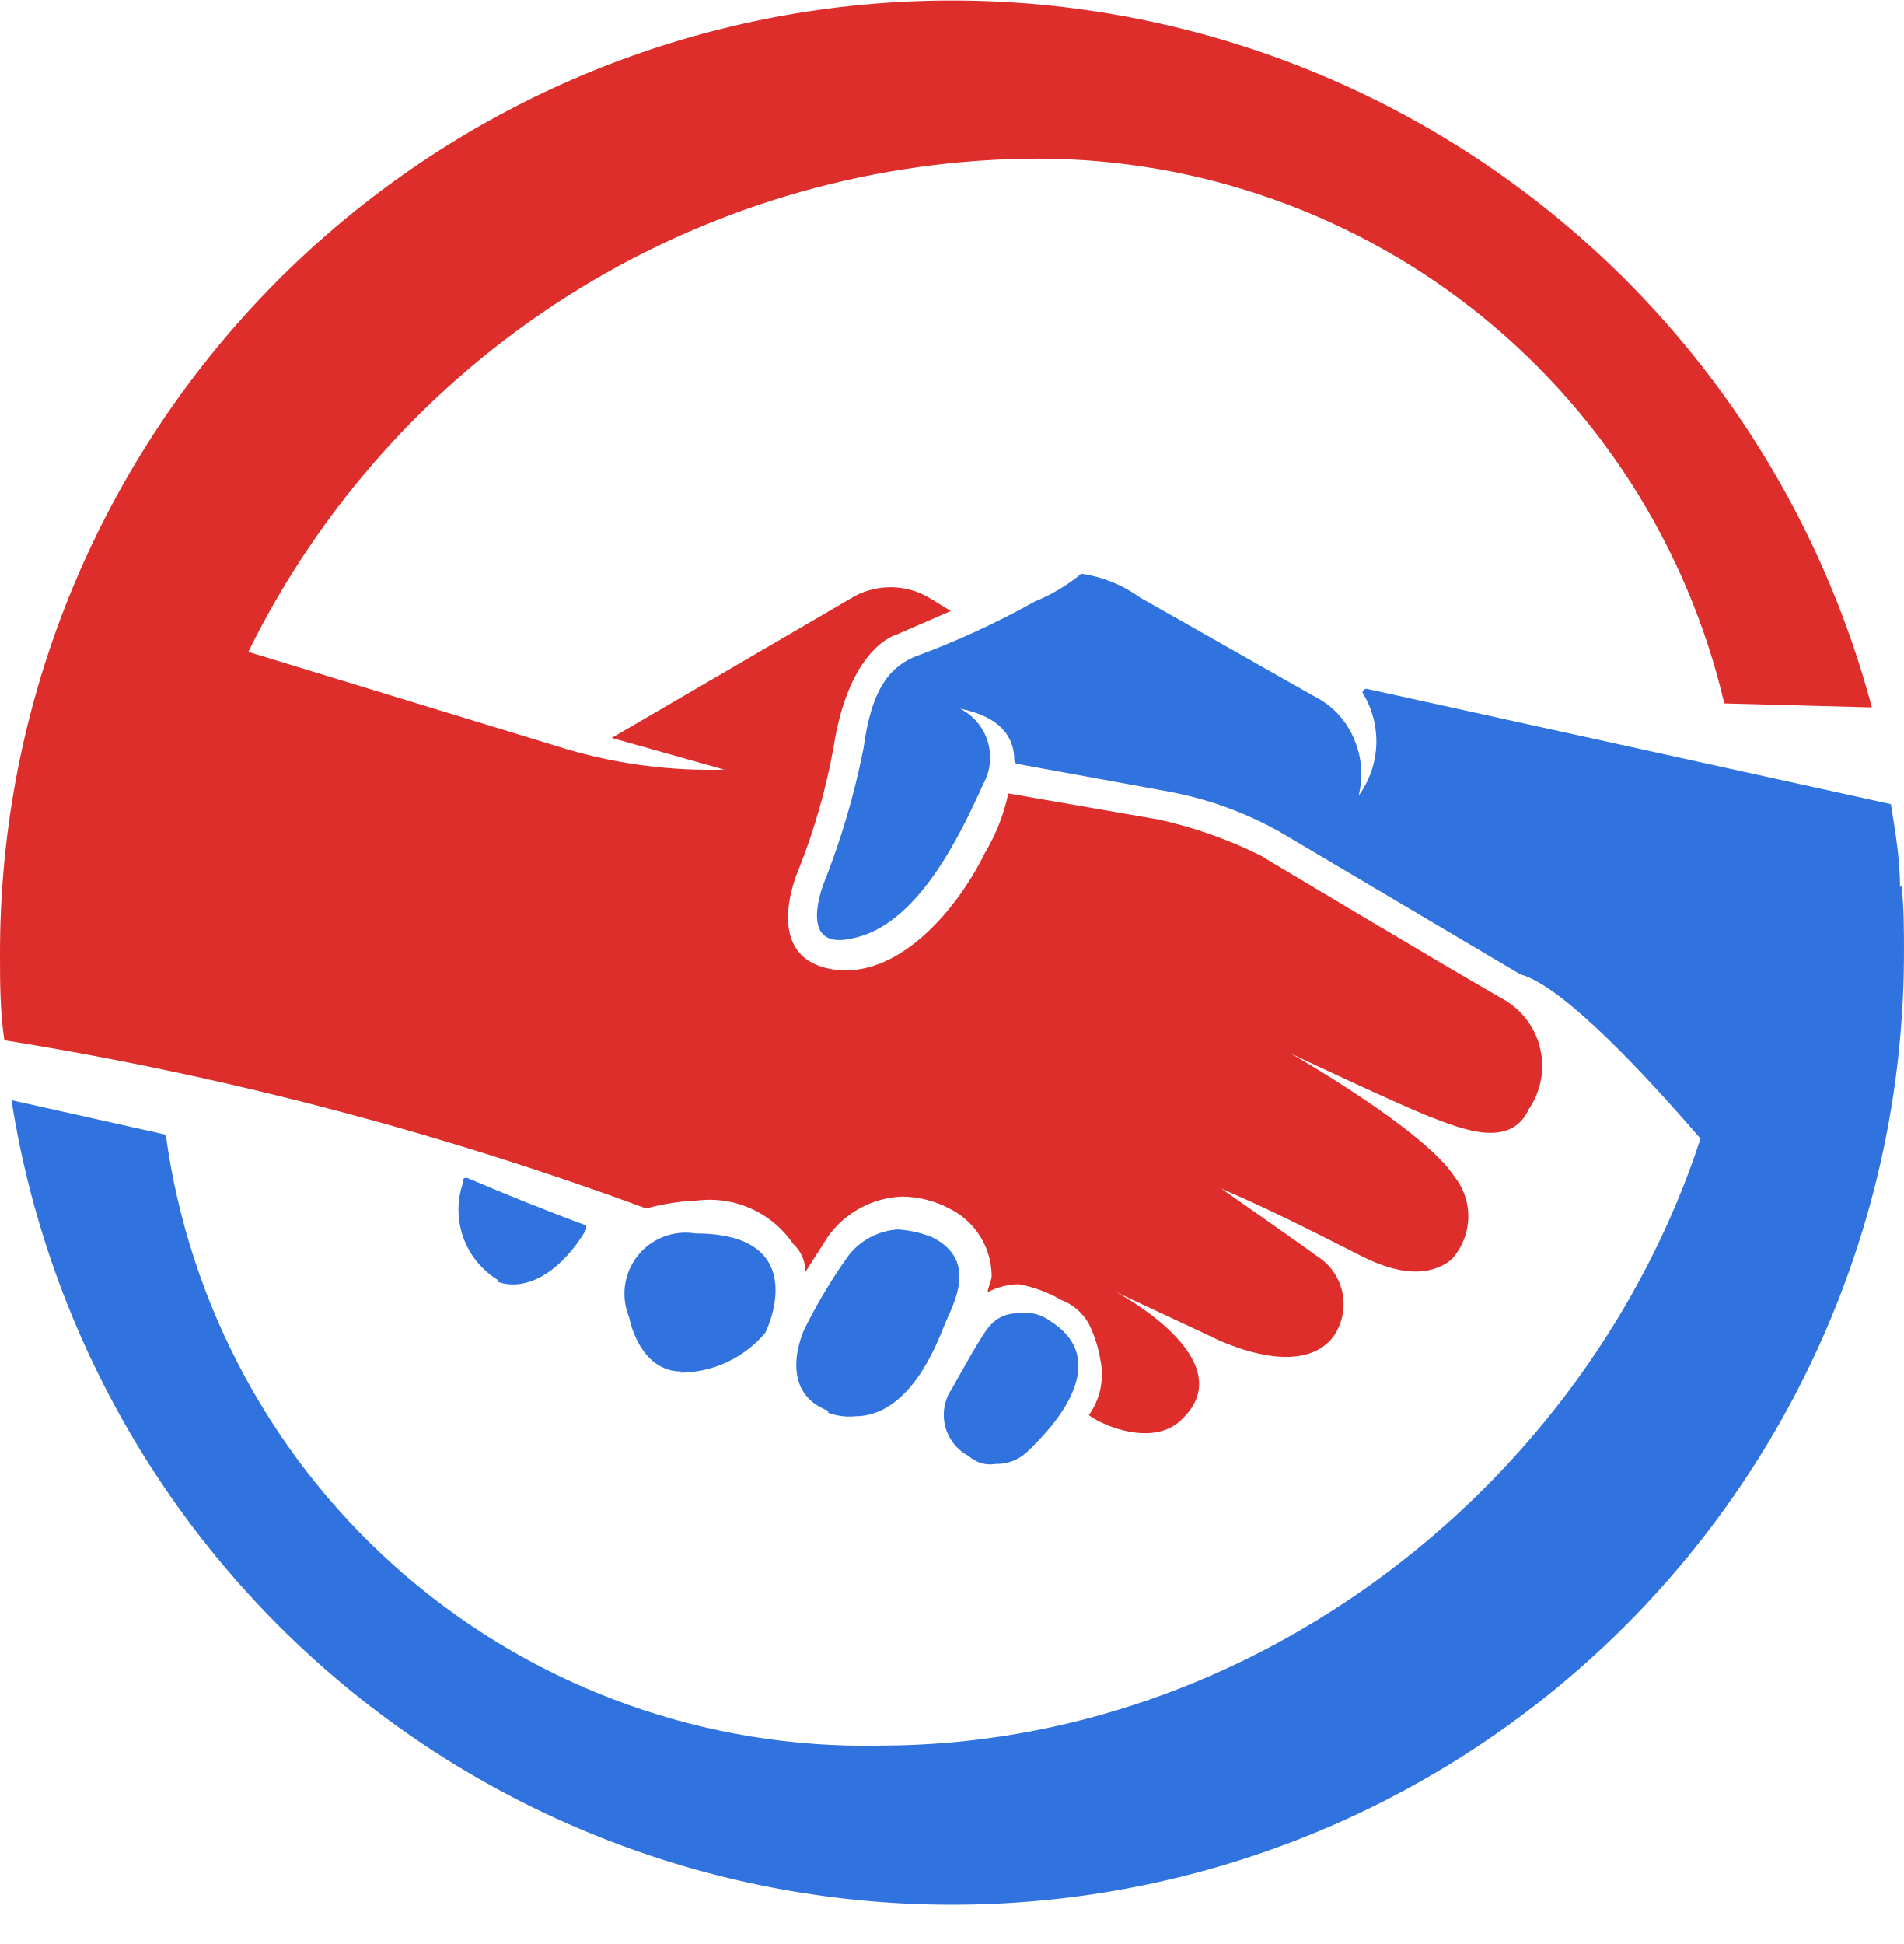
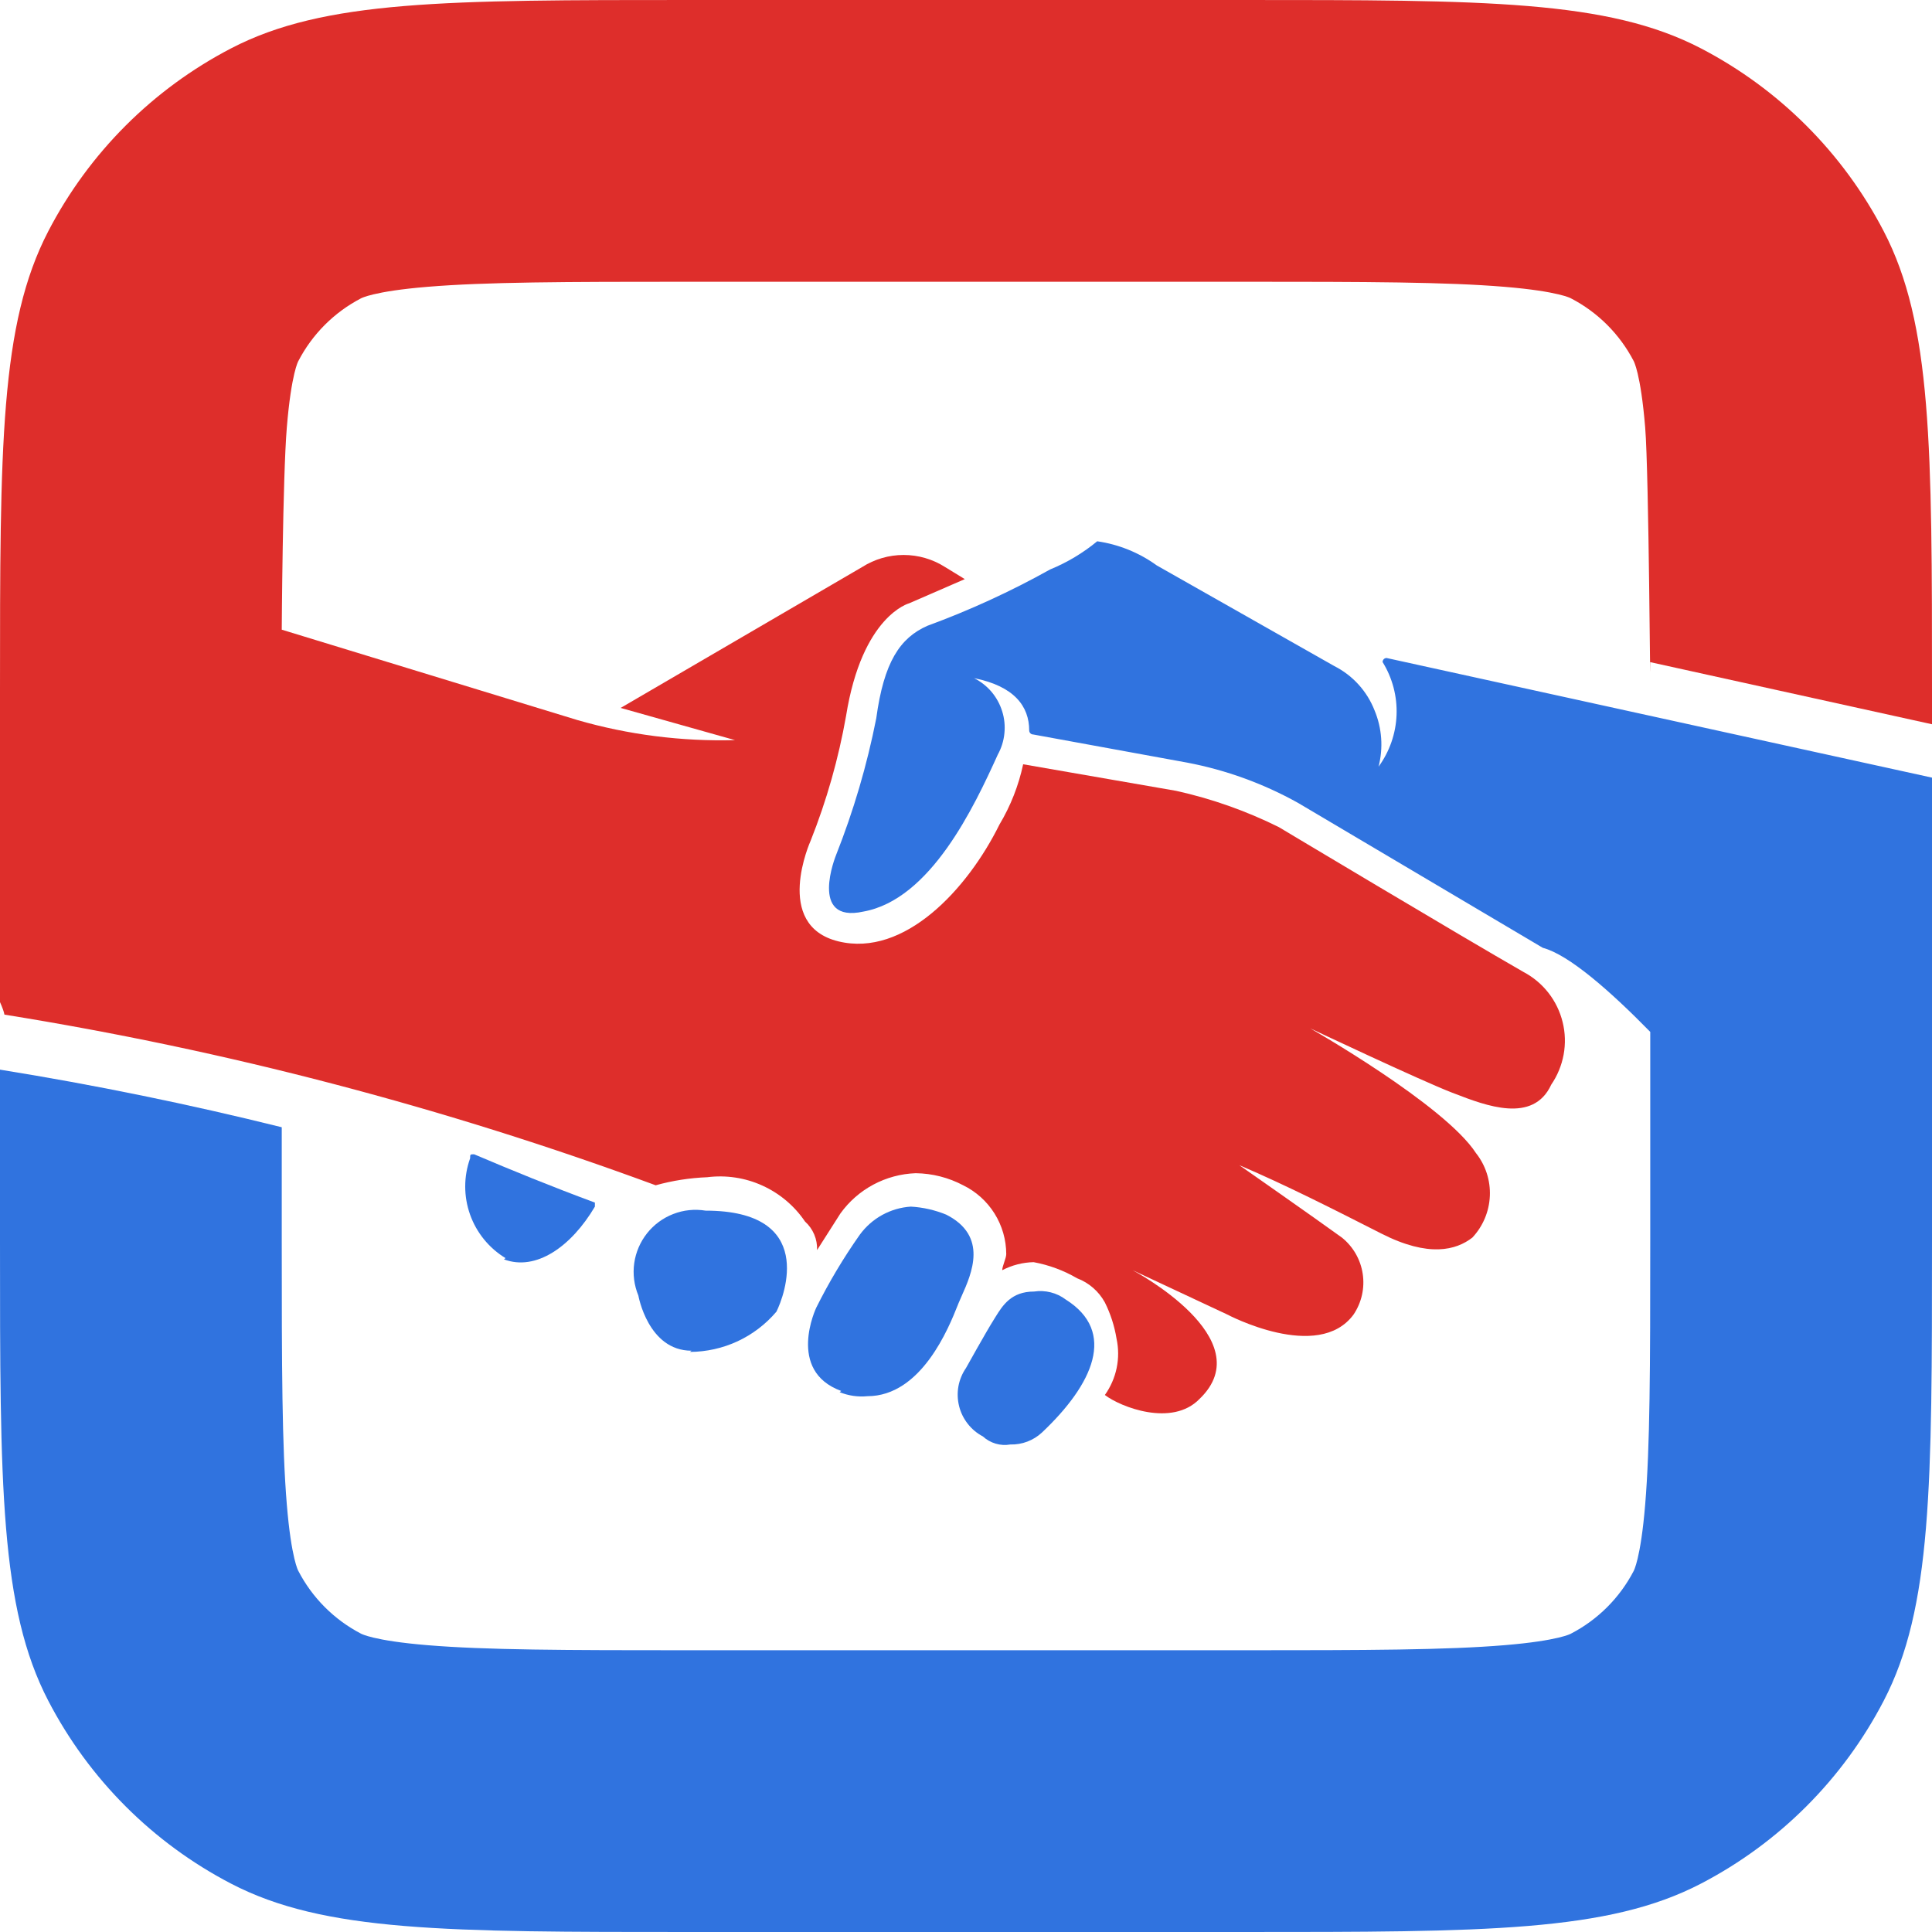
- <svg xmlns="http://www.w3.org/2000/svg" width="48" height="49" viewBox="0 0 48 49" fill="none">
-   <path d="M24 35C24 35 24.5 34.1 24.69 33.8C24.88 33.5 25.08 33.1 25.69 33.1C25.828 33.079 25.97 33.086 26.105 33.12C26.241 33.155 26.368 33.216 26.48 33.3C27.75 34.1 27.16 35.4 25.89 36.6C25.677 36.8 25.393 36.908 25.1 36.9C24.979 36.921 24.855 36.914 24.737 36.879C24.619 36.845 24.51 36.783 24.42 36.7C24.273 36.623 24.145 36.516 24.043 36.386C23.941 36.256 23.867 36.105 23.828 35.944C23.788 35.784 23.783 35.617 23.812 35.454C23.842 35.291 23.906 35.136 24 35ZM20.86 35.6C21.078 35.689 21.315 35.723 21.55 35.7C22.93 35.7 23.61 33.9 23.81 33.4C24.01 32.9 24.69 31.79 23.51 31.19C23.23 31.075 22.932 31.008 22.63 30.99C22.38 31.006 22.137 31.078 21.917 31.199C21.698 31.32 21.507 31.487 21.36 31.69C20.955 32.265 20.594 32.87 20.28 33.5C20.28 33.5 19.53 35.07 20.9 35.57L20.86 35.6ZM17.14 34.6C17.549 34.599 17.954 34.509 18.325 34.336C18.696 34.163 19.025 33.912 19.29 33.6C19.49 33.2 20.29 31.09 17.53 31.09C17.259 31.046 16.982 31.075 16.726 31.174C16.47 31.273 16.245 31.439 16.075 31.654C15.905 31.869 15.795 32.126 15.757 32.398C15.719 32.67 15.755 32.947 15.86 33.2C15.86 33.2 16.1 34.57 17.18 34.57L17.14 34.6ZM12.52 32.3C13.31 32.6 14.19 31.99 14.78 30.99V30.89C13.7 30.49 12.72 30.09 11.78 29.69C11.68 29.69 11.68 29.69 11.68 29.79C11.518 30.241 11.518 30.735 11.678 31.187C11.838 31.639 12.15 32.021 12.56 32.27L12.52 32.3ZM47.9 22.36C47.9 21.65 47.78 20.96 47.67 20.27L34.45 17.36C34.423 17.36 34.398 17.371 34.379 17.389C34.361 17.408 34.35 17.433 34.35 17.46C34.594 17.854 34.715 18.312 34.697 18.775C34.679 19.238 34.523 19.686 34.25 20.06C34.37 19.595 34.335 19.103 34.15 18.66C33.963 18.183 33.607 17.792 33.15 17.56L28.74 15.06C28.302 14.744 27.794 14.538 27.26 14.46C26.907 14.751 26.513 14.987 26.09 15.16C25.112 15.707 24.092 16.175 23.04 16.56C22.36 16.86 21.96 17.46 21.77 18.86C21.541 20.021 21.206 21.159 20.77 22.26C20.77 22.26 20.08 23.96 21.45 23.66C23.12 23.36 24.2 21.06 24.79 19.76C24.88 19.597 24.936 19.418 24.954 19.233C24.973 19.049 24.954 18.862 24.899 18.684C24.844 18.507 24.754 18.343 24.634 18.201C24.514 18.059 24.366 17.943 24.2 17.86C25.2 18.06 25.57 18.56 25.57 19.16C25.57 19.186 25.581 19.212 25.599 19.231C25.618 19.25 25.643 19.26 25.67 19.26L29.5 19.96C30.464 20.144 31.393 20.482 32.25 20.96L38.33 24.56C39.42 24.85 41.57 27.19 42.87 28.7C40 37.47 31.57 44 22.18 44C17.812 44.091 13.564 42.572 10.244 39.732C6.924 36.892 4.766 32.929 4.18 28.6L0.29 27.73C1.227 33.7 4.381 39.097 9.123 42.843C13.865 46.589 19.846 48.408 25.871 47.937C31.895 47.466 37.521 44.74 41.623 40.302C45.725 35.865 48.003 30.043 48 24C48 23.44 48 22.88 47.94 22.33L47.9 22.36Z" fill="#3073DF" />
-   <path d="M25.82 4C29.889 3.925 33.86 5.247 37.072 7.745C40.284 10.244 42.542 13.768 43.47 17.73L47.19 17.83C45.69 12.202 42.194 7.312 37.355 4.072C32.516 0.831 26.663 -0.54 20.889 0.215C15.114 0.97 9.81 3.799 5.967 8.175C2.124 12.552 0.003 18.176 0 24C0 24.75 0 25.49 0.11 26.22C5.628 27.106 11.047 28.526 16.29 30.46C16.708 30.345 17.137 30.278 17.57 30.26C18.037 30.201 18.511 30.273 18.94 30.467C19.369 30.661 19.736 30.97 20 31.36C20.099 31.449 20.177 31.559 20.229 31.682C20.281 31.804 20.305 31.937 20.3 32.07L20.88 31.16C21.095 30.862 21.375 30.617 21.699 30.443C22.023 30.27 22.383 30.173 22.75 30.16C23.162 30.166 23.566 30.268 23.93 30.46C24.25 30.617 24.52 30.86 24.709 31.162C24.898 31.464 24.999 31.814 25 32.17C25 32.27 24.9 32.47 24.9 32.57C25.141 32.445 25.408 32.377 25.68 32.37C26.06 32.44 26.426 32.576 26.76 32.77C27.054 32.882 27.298 33.095 27.45 33.37C27.591 33.654 27.689 33.957 27.74 34.27C27.792 34.511 27.793 34.76 27.743 35.001C27.693 35.242 27.593 35.47 27.45 35.67C27.84 35.97 29.12 36.47 29.8 35.77C31.37 34.27 28.14 32.57 28.14 32.57L30.49 33.67C30.49 33.67 32.75 34.87 33.63 33.67C33.829 33.373 33.91 33.012 33.856 32.659C33.803 32.305 33.618 31.984 33.34 31.76C32.65 31.26 30.79 29.96 30.79 29.96C31.96 30.46 33.14 31.06 34.32 31.66C35.5 32.26 36.18 32.07 36.58 31.76C36.844 31.479 36.998 31.112 37.015 30.727C37.032 30.341 36.909 29.963 36.67 29.66C35.89 28.46 32.55 26.56 32.55 26.56C32.55 26.56 35.3 27.86 36.08 28.16C36.86 28.46 38.08 28.96 38.54 27.96C38.694 27.735 38.799 27.481 38.848 27.213C38.897 26.945 38.889 26.67 38.823 26.405C38.758 26.141 38.638 25.893 38.47 25.678C38.302 25.464 38.091 25.287 37.85 25.16C36.28 24.26 31.77 21.56 31.77 21.56C30.959 21.158 30.103 20.856 29.22 20.66L25.42 20C25.307 20.529 25.108 21.036 24.83 21.5C24.04 23.1 22.47 24.8 20.83 24.4C19.19 24 20.14 21.9 20.14 21.9C20.538 20.899 20.833 19.861 21.02 18.8C21.42 16.3 22.59 16 22.59 16L23.97 15.4L23.48 15.1C23.172 14.904 22.815 14.8 22.45 14.8C22.085 14.8 21.728 14.904 21.42 15.1L15.42 18.6L18.26 19.4C16.935 19.437 15.613 19.268 14.34 18.9L6.26 16.43C8.065 12.762 10.846 9.663 14.296 7.47C17.746 5.278 21.733 4.077 25.82 4Z" fill="#DE2E2B" />
+ <svg xmlns="http://www.w3.org/2000/svg" width="48" height="48" viewBox="0 0 48 48" fill="none">
+   <path d="M7 15.644C7 15.644 7.023 11.86 7.126 10.62C7.182 9.944 7.253 9.532 7.313 9.279C7.367 9.054 7.408 8.977 7.412 8.971C7.758 8.303 8.303 7.758 8.971 7.411C8.978 7.408 9.054 7.367 9.279 7.313C9.532 7.253 9.944 7.182 10.62 7.126C12.069 7.006 14.004 7 17.156 7H30.844C33.996 7 35.931 7.006 37.38 7.126C38.056 7.182 38.468 7.253 38.721 7.313C38.946 7.367 39.023 7.408 39.029 7.412C39.697 7.758 40.242 8.303 40.589 8.971C40.592 8.978 40.633 9.054 40.687 9.279C40.747 9.532 40.818 9.944 40.874 10.62C40.969 11.762 41 17.943 41 16.451L48 17.994V17.156C48 11.088 48 8.053 46.8 5.744C45.789 3.798 44.202 2.211 42.256 1.2C39.947 -1.19209e-07 36.912 0 30.844 0H17.156C11.088 0 8.053 -1.19209e-07 5.744 1.2C3.798 2.211 2.211 3.798 1.2 5.744C0 8.053 0 11.088 0 17.156V24.897C0.061 25.035 0.098 25.139 0.109 25.202L0.11 25.208C5.628 26.094 11.047 27.514 16.29 29.448C16.708 29.332 17.137 29.265 17.57 29.248C18.037 29.189 18.511 29.26 18.94 29.455C19.369 29.649 19.736 29.958 20 30.348C20.099 30.437 20.177 30.547 20.229 30.669C20.281 30.792 20.305 30.924 20.3 31.058L20.88 30.148C21.095 29.849 21.375 29.604 21.699 29.431C22.023 29.258 22.383 29.161 22.75 29.148C23.162 29.153 23.566 29.256 23.93 29.448C24.25 29.604 24.52 29.848 24.709 30.15C24.898 30.452 24.999 30.801 25 31.158C25 31.208 24.975 31.283 24.95 31.358C24.925 31.433 24.9 31.508 24.9 31.558C25.141 31.433 25.408 31.364 25.68 31.358C26.06 31.428 26.426 31.563 26.76 31.758C27.054 31.87 27.298 32.082 27.45 32.358C27.591 32.641 27.689 32.945 27.74 33.258C27.792 33.498 27.793 33.747 27.743 33.988C27.693 34.229 27.593 34.457 27.45 34.658C27.84 34.958 29.12 35.458 29.8 34.758C31.37 33.258 28.14 31.558 28.14 31.558L30.49 32.658C30.49 32.658 32.75 33.858 33.63 32.658C33.829 32.361 33.91 32 33.856 31.646C33.803 31.293 33.618 30.972 33.34 30.748C32.65 30.248 30.79 28.948 30.79 28.948C31.96 29.448 33.14 30.048 34.32 30.648C35.5 31.248 36.18 31.058 36.58 30.748C36.844 30.466 36.998 30.1 37.015 29.714C37.032 29.329 36.909 28.95 36.67 28.648C35.89 27.448 32.55 25.548 32.55 25.548C32.55 25.548 35.3 26.848 36.08 27.148C36.099 27.155 36.119 27.163 36.138 27.17C36.919 27.471 38.091 27.923 38.54 26.948C38.694 26.723 38.799 26.468 38.848 26.201C38.897 25.933 38.889 25.657 38.823 25.393C38.758 25.128 38.638 24.881 38.47 24.666C38.302 24.451 38.091 24.275 37.85 24.148C36.28 23.248 31.77 20.548 31.77 20.548C30.959 20.146 30.103 19.843 29.22 19.648L25.42 18.988C25.307 19.517 25.108 20.023 24.83 20.488C24.04 22.088 22.47 23.788 20.83 23.388C19.19 22.988 20.14 20.888 20.14 20.888C20.538 19.887 20.833 18.848 21.02 17.788C21.42 15.288 22.59 14.988 22.59 14.988L23.97 14.388L23.48 14.088C23.172 13.892 22.815 13.788 22.45 13.788C22.085 13.788 21.728 13.892 21.42 14.088L15.42 17.588L18.26 18.388C16.935 18.424 15.613 18.256 14.34 17.888L7 15.644Z" fill="#DE2E2B" />
+   <path d="M24.69 32.788C24.5 33.088 24 33.988 24 33.988C23.906 34.124 23.842 34.279 23.812 34.441C23.783 34.604 23.788 34.771 23.828 34.932C23.867 35.093 23.941 35.243 24.043 35.373C24.145 35.504 24.273 35.611 24.42 35.688C24.51 35.771 24.619 35.832 24.737 35.867C24.855 35.902 24.979 35.909 25.1 35.888C25.393 35.896 25.677 35.788 25.89 35.588C27.16 34.388 27.75 33.088 26.48 32.288C26.368 32.203 26.241 32.142 26.105 32.108C25.97 32.074 25.828 32.067 25.69 32.088C25.125 32.088 24.912 32.431 24.732 32.72C24.718 32.743 24.704 32.766 24.69 32.788Z" fill="#3073DF" />
+   <path d="M21.55 34.688C21.315 34.711 21.079 34.676 20.86 34.588L20.9 34.558C19.53 34.058 20.28 32.488 20.28 32.488C20.594 31.858 20.955 31.253 21.36 30.678C21.508 30.475 21.698 30.307 21.917 30.186C22.137 30.065 22.38 29.994 22.63 29.978C22.932 29.995 23.23 30.063 23.51 30.178C24.557 30.71 24.14 31.644 23.893 32.197C23.861 32.267 23.833 32.331 23.81 32.388C23.805 32.401 23.799 32.414 23.794 32.429C23.575 32.979 22.894 34.688 21.55 34.688Z" fill="#3073DF" />
+   <path d="M18.325 33.324C17.954 33.496 17.549 33.586 17.14 33.588L17.18 33.558C16.1 33.558 15.86 32.188 15.86 32.188C15.755 31.934 15.719 31.657 15.757 31.385C15.795 31.114 15.905 30.857 16.075 30.642C16.245 30.427 16.47 30.261 16.726 30.162C16.982 30.062 17.259 30.034 17.53 30.078C20.29 30.078 19.49 32.188 19.29 32.588C19.025 32.9 18.696 33.151 18.325 33.324Z" fill="#3073DF" />
+   <path d="M14.78 29.978C14.19 30.978 13.31 31.588 12.52 31.288L12.56 31.258C12.15 31.009 11.838 30.626 11.678 30.174C11.518 29.723 11.518 29.229 11.68 28.778C11.68 28.728 11.68 28.703 11.693 28.69C11.705 28.678 11.73 28.678 11.78 28.678C12.72 29.078 13.7 29.478 14.78 29.878V29.978Z" fill="#3073DF" />
+   <path d="M48 19.32L34.45 16.348C34.423 16.348 34.398 16.358 34.379 16.377C34.361 16.396 34.35 16.421 34.35 16.448C34.594 16.842 34.715 17.3 34.697 17.763C34.679 18.226 34.523 18.673 34.25 19.048C34.37 18.582 34.335 18.091 34.15 17.648C33.963 17.171 33.607 16.779 33.15 16.548L28.74 14.048C28.302 13.731 27.794 13.525 27.26 13.448C26.907 13.739 26.513 13.975 26.09 14.148C25.112 14.694 24.092 15.162 23.04 15.548C22.36 15.848 21.96 16.448 21.77 17.848C21.541 19.009 21.206 20.147 20.77 21.248C20.77 21.248 20.08 22.948 21.45 22.648C23.12 22.348 24.2 20.048 24.79 18.748C24.88 18.585 24.936 18.406 24.954 18.221C24.973 18.036 24.955 17.849 24.899 17.672C24.844 17.495 24.754 17.33 24.634 17.188C24.514 17.047 24.366 16.931 24.2 16.848C25.2 17.048 25.57 17.548 25.57 18.148C25.57 18.174 25.581 18.2 25.599 18.218C25.618 18.237 25.643 18.248 25.67 18.248L29.5 18.948C30.464 19.132 31.393 19.47 32.25 19.948L38.33 23.548C38.979 23.72 40.003 24.619 41 25.637V30.844C41 33.996 40.994 35.931 40.874 37.38C40.818 38.056 40.747 38.468 40.687 38.721C40.633 38.946 40.592 39.022 40.589 39.029C40.242 39.697 39.697 40.242 39.029 40.588C39.023 40.592 38.946 40.633 38.721 40.687C38.468 40.747 38.056 40.818 37.38 40.874C35.931 40.994 33.996 41 30.844 41H17.156C14.004 41 12.069 40.994 10.62 40.874C9.944 40.818 9.532 40.747 9.279 40.687C9.054 40.633 8.978 40.592 8.971 40.589C8.303 40.242 7.758 39.697 7.412 39.029C7.408 39.023 7.367 38.946 7.313 38.721C7.253 38.468 7.182 38.056 7.126 37.38C7.006 35.931 7 33.996 7 30.844V28.006C4.689 27.432 2.354 26.954 0 26.575V30.844C0 36.912 0 39.947 1.2 42.256C2.211 44.202 3.798 45.789 5.744 46.8C8.053 48 11.088 48 17.156 48H30.844C36.912 48 39.947 48 42.256 46.8C44.202 45.789 45.789 44.202 46.8 42.256C48 39.947 48 36.912 48 30.844C48 27.669 48 22.495 48 19.32Z" fill="#3073DF" />
</svg>
